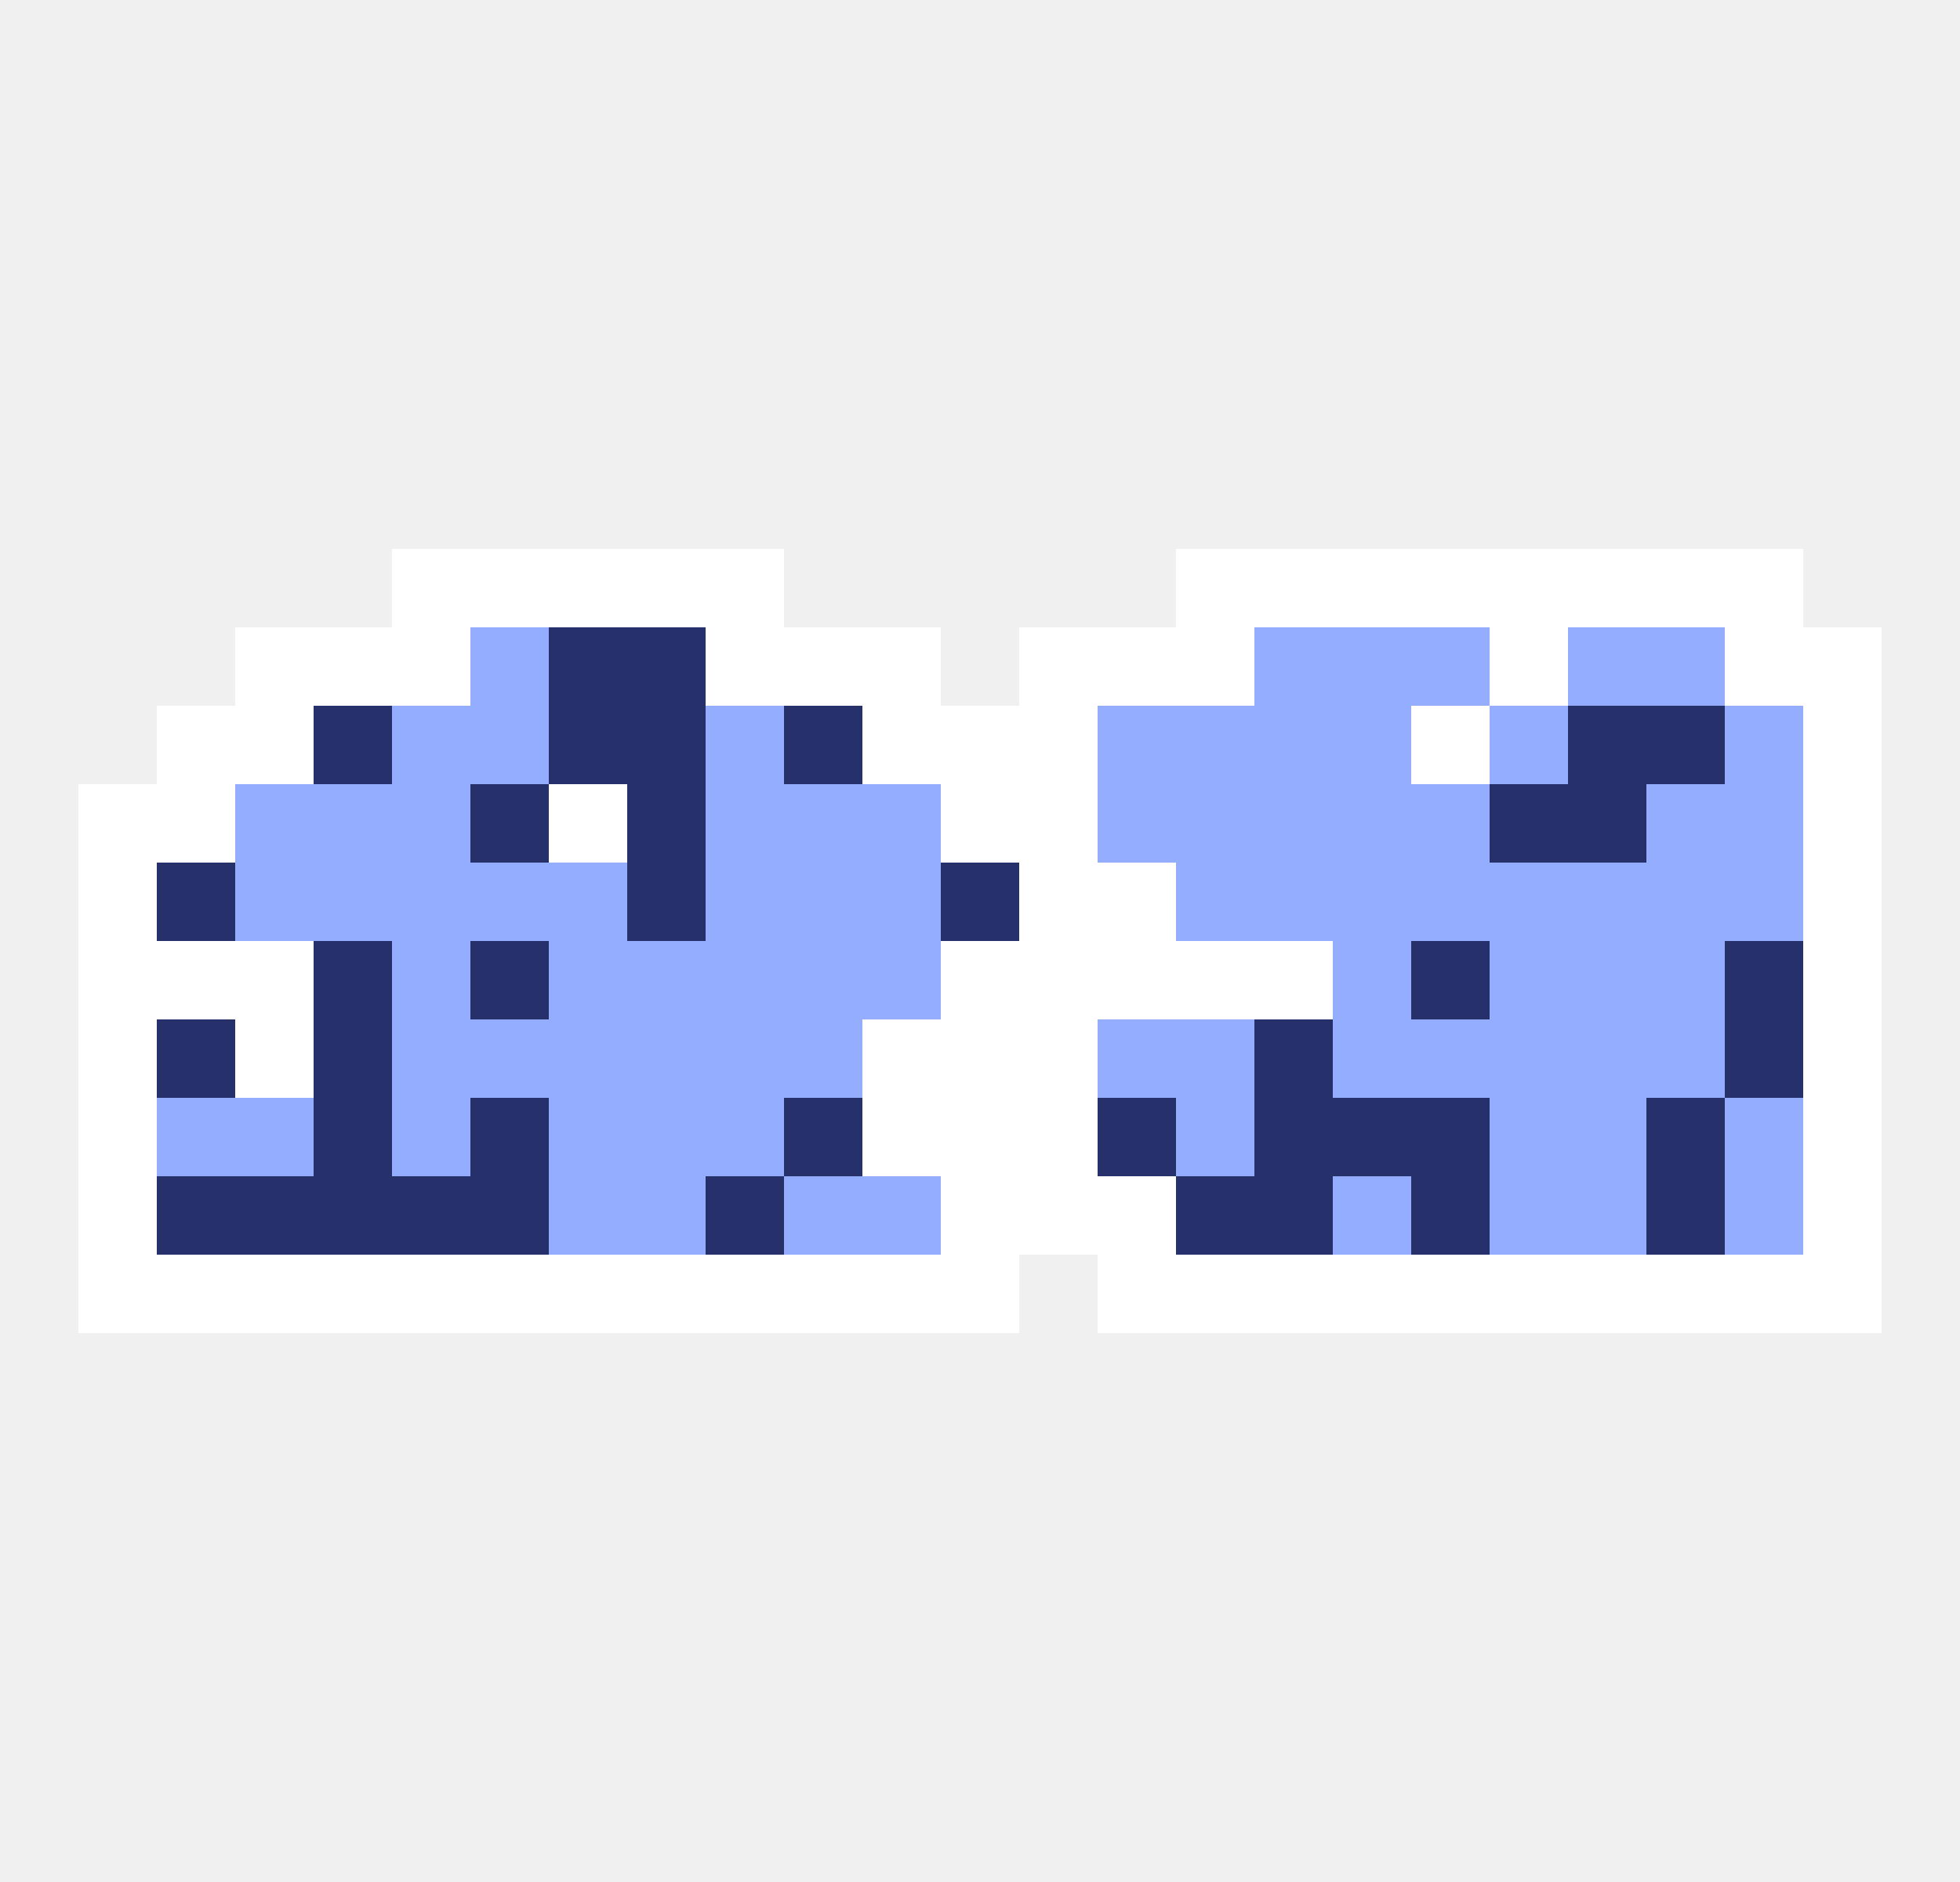
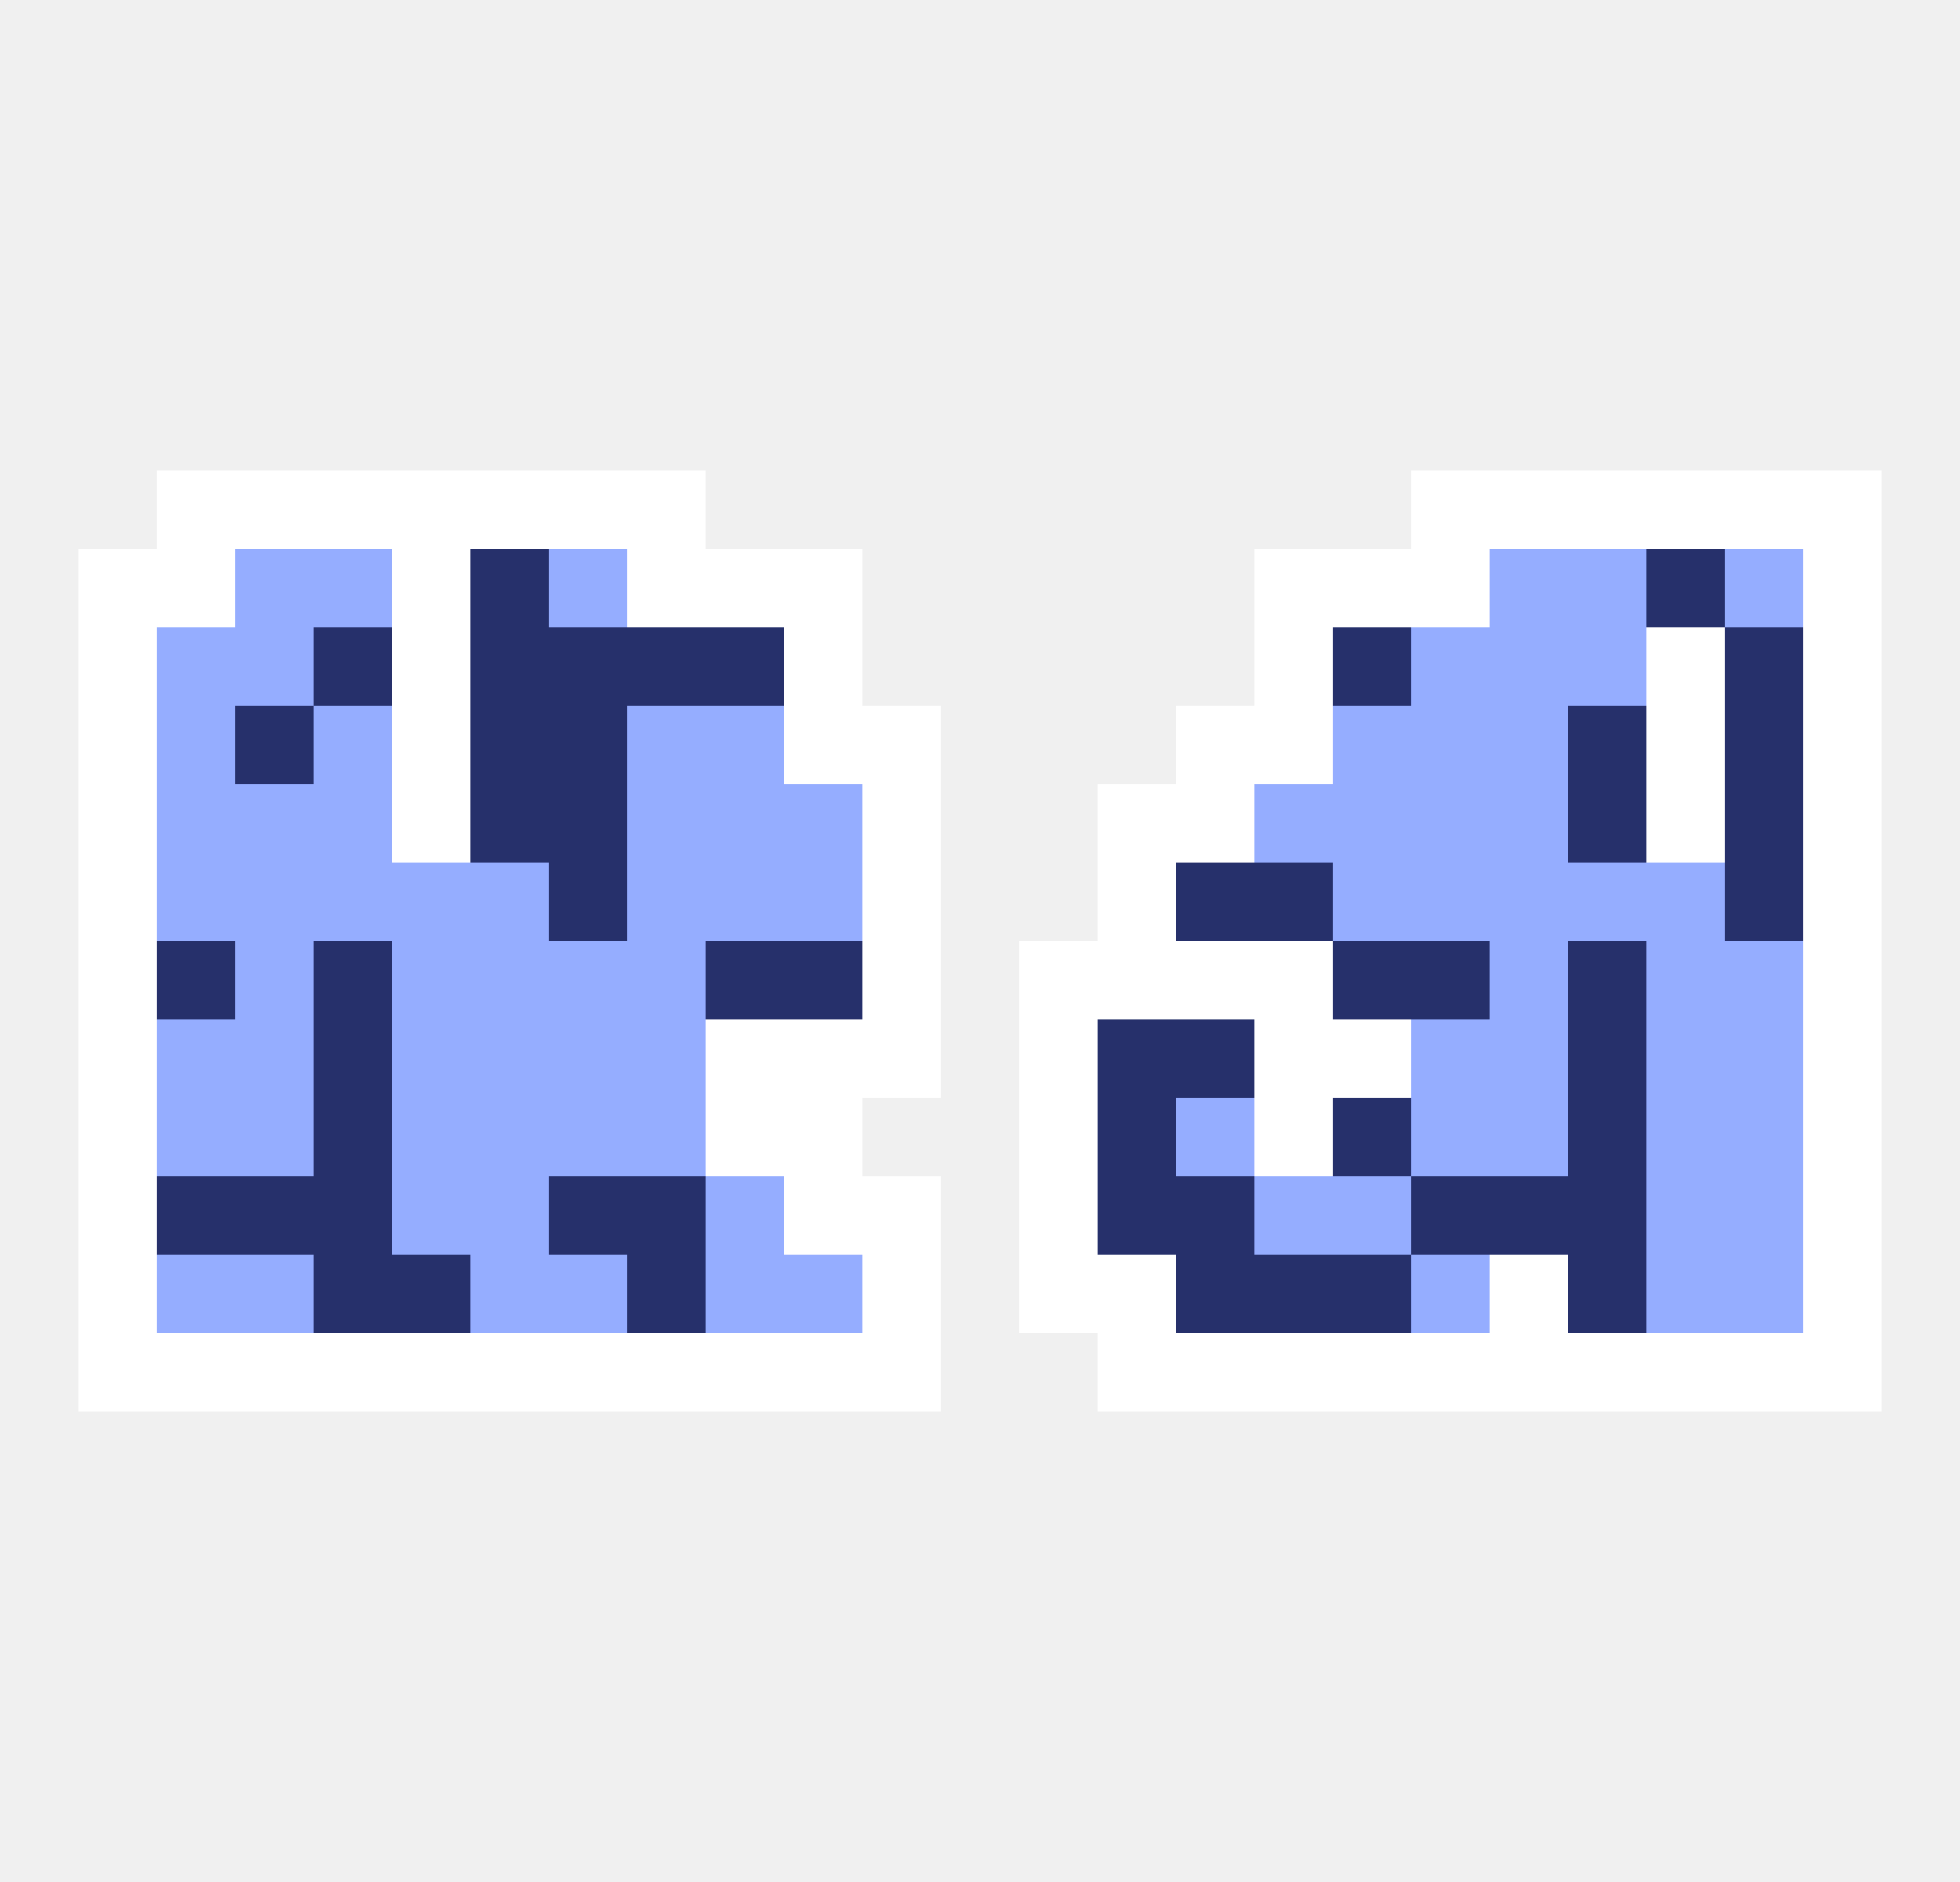
<svg xmlns="http://www.w3.org/2000/svg" width="25" height="24" viewBox="0 0 25 24" fill="none" shape-rendering="crispEdges">
-   <rect x="5" y="7" width="5" height="1" fill="#FFFFFF" />
-   <rect x="15" y="7" width="8" height="1" fill="#FFFFFF" />
-   <rect x="3" y="8" width="3" height="1" fill="#FFFFFF" />
-   <rect x="6" y="8" width="1" height="1" fill="#95ADFF" />
-   <rect x="7" y="8" width="2" height="1" fill="#26306B" />
-   <rect x="9" y="8" width="3" height="1" fill="#FFFFFF" />
-   <rect x="13" y="8" width="3" height="1" fill="#FFFFFF" />
-   <rect x="16" y="8" width="3" height="1" fill="#95ADFF" />
-   <rect x="19" y="8" width="1" height="1" fill="#FFFFFF" />
-   <rect x="20" y="8" width="2" height="1" fill="#95ADFF" />
-   <rect x="22" y="8" width="2" height="1" fill="#FFFFFF" />
-   <rect x="2" y="9" width="2" height="1" fill="#FFFFFF" />
-   <rect x="4" y="9" width="1" height="1" fill="#26306B" />
-   <rect x="5" y="9" width="2" height="1" fill="#95ADFF" />
-   <rect x="7" y="9" width="2" height="1" fill="#26306B" />
-   <rect x="9" y="9" width="1" height="1" fill="#95ADFF" />
-   <rect x="10" y="9" width="1" height="1" fill="#26306B" />
-   <rect x="11" y="9" width="3" height="1" fill="#FFFFFF" />
-   <rect x="14" y="9" width="4" height="1" fill="#95ADFF" />
-   <rect x="18" y="9" width="1" height="1" fill="#FFFFFF" />
-   <rect x="19" y="9" width="1" height="1" fill="#95ADFF" />
-   <rect x="20" y="9" width="2" height="1" fill="#26306B" />
-   <rect x="22" y="9" width="1" height="1" fill="#95ADFF" />
+   <rect x="2" y="6" width="7" height="1" fill="#FFFFFF" />
+   <rect x="18" y="6" width="6" height="1" fill="#FFFFFF" />
+   <rect x="1" y="7" width="2" height="1" fill="#FFFFFF" />
+   <rect x="3" y="7" width="2" height="1" fill="#95ADFF" />
+   <rect x="5" y="7" width="1" height="1" fill="#FFFFFF" />
+   <rect x="6" y="7" width="1" height="1" fill="#26306B" />
+   <rect x="7" y="7" width="1" height="1" fill="#95ADFF" />
+   <rect x="8" y="7" width="3" height="1" fill="#FFFFFF" />
+   <rect x="16" y="7" width="3" height="1" fill="#FFFFFF" />
+   <rect x="19" y="7" width="2" height="1" fill="#95ADFF" />
+   <rect x="21" y="7" width="1" height="1" fill="#26306B" />
+   <rect x="22" y="7" width="1" height="1" fill="#95ADFF" />
+   <rect x="23" y="7" width="1" height="1" fill="#FFFFFF" />
+   <rect x="1" y="8" width="1" height="1" fill="#FFFFFF" />
+   <rect x="2" y="8" width="2" height="1" fill="#95ADFF" />
+   <rect x="4" y="8" width="1" height="1" fill="#26306B" />
+   <rect x="5" y="8" width="1" height="1" fill="#FFFFFF" />
+   <rect x="6" y="8" width="4" height="1" fill="#26306B" />
+   <rect x="10" y="8" width="1" height="1" fill="#FFFFFF" />
+   <rect x="16" y="8" width="1" height="1" fill="#FFFFFF" />
+   <rect x="17" y="8" width="1" height="1" fill="#26306B" />
+   <rect x="18" y="8" width="3" height="1" fill="#95ADFF" />
+   <rect x="21" y="8" width="1" height="1" fill="#FFFFFF" />
+   <rect x="22" y="8" width="1" height="1" fill="#26306B" />
+   <rect x="23" y="8" width="1" height="1" fill="#FFFFFF" />
+   <rect x="1" y="9" width="1" height="1" fill="#FFFFFF" />
+   <rect x="2" y="9" width="1" height="1" fill="#95ADFF" />
+   <rect x="3" y="9" width="1" height="1" fill="#26306B" />
+   <rect x="4" y="9" width="1" height="1" fill="#95ADFF" />
+   <rect x="5" y="9" width="1" height="1" fill="#FFFFFF" />
+   <rect x="6" y="9" width="2" height="1" fill="#26306B" />
+   <rect x="8" y="9" width="2" height="1" fill="#95ADFF" />
+   <rect x="10" y="9" width="2" height="1" fill="#FFFFFF" />
+   <rect x="15" y="9" width="2" height="1" fill="#FFFFFF" />
+   <rect x="17" y="9" width="3" height="1" fill="#95ADFF" />
+   <rect x="20" y="9" width="1" height="1" fill="#26306B" />
+   <rect x="21" y="9" width="1" height="1" fill="#FFFFFF" />
+   <rect x="22" y="9" width="1" height="1" fill="#26306B" />
  <rect x="23" y="9" width="1" height="1" fill="#FFFFFF" />
-   <rect x="1" y="10" width="2" height="1" fill="#FFFFFF" />
-   <rect x="3" y="10" width="3" height="1" fill="#95ADFF" />
-   <rect x="6" y="10" width="1" height="1" fill="#26306B" />
-   <rect x="7" y="10" width="1" height="1" fill="#FFFFFF" />
-   <rect x="8" y="10" width="1" height="1" fill="#26306B" />
-   <rect x="9" y="10" width="3" height="1" fill="#95ADFF" />
-   <rect x="12" y="10" width="2" height="1" fill="#FFFFFF" />
-   <rect x="14" y="10" width="5" height="1" fill="#95ADFF" />
-   <rect x="19" y="10" width="2" height="1" fill="#26306B" />
-   <rect x="21" y="10" width="2" height="1" fill="#95ADFF" />
+   <rect x="1" y="10" width="1" height="1" fill="#FFFFFF" />
+   <rect x="2" y="10" width="3" height="1" fill="#95ADFF" />
+   <rect x="5" y="10" width="1" height="1" fill="#FFFFFF" />
+   <rect x="6" y="10" width="2" height="1" fill="#26306B" />
+   <rect x="8" y="10" width="3" height="1" fill="#95ADFF" />
+   <rect x="11" y="10" width="1" height="1" fill="#FFFFFF" />
+   <rect x="14" y="10" width="2" height="1" fill="#FFFFFF" />
+   <rect x="16" y="10" width="4" height="1" fill="#95ADFF" />
+   <rect x="20" y="10" width="1" height="1" fill="#26306B" />
+   <rect x="21" y="10" width="1" height="1" fill="#FFFFFF" />
+   <rect x="22" y="10" width="1" height="1" fill="#26306B" />
  <rect x="23" y="10" width="1" height="1" fill="#FFFFFF" />
  <rect x="1" y="11" width="1" height="1" fill="#FFFFFF" />
-   <rect x="2" y="11" width="1" height="1" fill="#26306B" />
-   <rect x="3" y="11" width="5" height="1" fill="#95ADFF" />
-   <rect x="8" y="11" width="1" height="1" fill="#26306B" />
-   <rect x="9" y="11" width="3" height="1" fill="#95ADFF" />
-   <rect x="12" y="11" width="1" height="1" fill="#26306B" />
-   <rect x="13" y="11" width="2" height="1" fill="#FFFFFF" />
-   <rect x="15" y="11" width="8" height="1" fill="#95ADFF" />
+   <rect x="2" y="11" width="5" height="1" fill="#95ADFF" />
+   <rect x="7" y="11" width="1" height="1" fill="#26306B" />
+   <rect x="8" y="11" width="3" height="1" fill="#95ADFF" />
+   <rect x="11" y="11" width="1" height="1" fill="#FFFFFF" />
+   <rect x="14" y="11" width="1" height="1" fill="#FFFFFF" />
+   <rect x="15" y="11" width="2" height="1" fill="#26306B" />
+   <rect x="17" y="11" width="5" height="1" fill="#95ADFF" />
+   <rect x="22" y="11" width="1" height="1" fill="#26306B" />
  <rect x="23" y="11" width="1" height="1" fill="#FFFFFF" />
-   <rect x="1" y="12" width="3" height="1" fill="#FFFFFF" />
+   <rect x="1" y="12" width="1" height="1" fill="#FFFFFF" />
+   <rect x="2" y="12" width="1" height="1" fill="#26306B" />
+   <rect x="3" y="12" width="1" height="1" fill="#95ADFF" />
  <rect x="4" y="12" width="1" height="1" fill="#26306B" />
-   <rect x="5" y="12" width="1" height="1" fill="#95ADFF" />
-   <rect x="6" y="12" width="1" height="1" fill="#26306B" />
-   <rect x="7" y="12" width="5" height="1" fill="#95ADFF" />
-   <rect x="12" y="12" width="5" height="1" fill="#FFFFFF" />
-   <rect x="17" y="12" width="1" height="1" fill="#95ADFF" />
-   <rect x="18" y="12" width="1" height="1" fill="#26306B" />
-   <rect x="19" y="12" width="3" height="1" fill="#95ADFF" />
-   <rect x="22" y="12" width="1" height="1" fill="#26306B" />
+   <rect x="5" y="12" width="4" height="1" fill="#95ADFF" />
+   <rect x="9" y="12" width="2" height="1" fill="#26306B" />
+   <rect x="11" y="12" width="1" height="1" fill="#FFFFFF" />
+   <rect x="13" y="12" width="4" height="1" fill="#FFFFFF" />
+   <rect x="17" y="12" width="2" height="1" fill="#26306B" />
+   <rect x="19" y="12" width="1" height="1" fill="#95ADFF" />
+   <rect x="20" y="12" width="1" height="1" fill="#26306B" />
+   <rect x="21" y="12" width="2" height="1" fill="#95ADFF" />
  <rect x="23" y="12" width="1" height="1" fill="#FFFFFF" />
  <rect x="1" y="13" width="1" height="1" fill="#FFFFFF" />
-   <rect x="2" y="13" width="1" height="1" fill="#26306B" />
-   <rect x="3" y="13" width="1" height="1" fill="#FFFFFF" />
+   <rect x="2" y="13" width="2" height="1" fill="#95ADFF" />
  <rect x="4" y="13" width="1" height="1" fill="#26306B" />
-   <rect x="5" y="13" width="6" height="1" fill="#95ADFF" />
-   <rect x="11" y="13" width="3" height="1" fill="#FFFFFF" />
-   <rect x="14" y="13" width="2" height="1" fill="#95ADFF" />
-   <rect x="16" y="13" width="1" height="1" fill="#26306B" />
-   <rect x="17" y="13" width="5" height="1" fill="#95ADFF" />
-   <rect x="22" y="13" width="1" height="1" fill="#26306B" />
+   <rect x="5" y="13" width="4" height="1" fill="#95ADFF" />
+   <rect x="9" y="13" width="3" height="1" fill="#FFFFFF" />
+   <rect x="13" y="13" width="1" height="1" fill="#FFFFFF" />
+   <rect x="14" y="13" width="2" height="1" fill="#26306B" />
+   <rect x="16" y="13" width="2" height="1" fill="#FFFFFF" />
+   <rect x="18" y="13" width="2" height="1" fill="#95ADFF" />
+   <rect x="20" y="13" width="1" height="1" fill="#26306B" />
+   <rect x="21" y="13" width="2" height="1" fill="#95ADFF" />
  <rect x="23" y="13" width="1" height="1" fill="#FFFFFF" />
  <rect x="1" y="14" width="1" height="1" fill="#FFFFFF" />
  <rect x="2" y="14" width="2" height="1" fill="#95ADFF" />
  <rect x="4" y="14" width="1" height="1" fill="#26306B" />
-   <rect x="5" y="14" width="1" height="1" fill="#95ADFF" />
-   <rect x="6" y="14" width="1" height="1" fill="#26306B" />
-   <rect x="7" y="14" width="3" height="1" fill="#95ADFF" />
-   <rect x="10" y="14" width="1" height="1" fill="#26306B" />
-   <rect x="11" y="14" width="3" height="1" fill="#FFFFFF" />
+   <rect x="5" y="14" width="4" height="1" fill="#95ADFF" />
+   <rect x="9" y="14" width="2" height="1" fill="#FFFFFF" />
+   <rect x="13" y="14" width="1" height="1" fill="#FFFFFF" />
  <rect x="14" y="14" width="1" height="1" fill="#26306B" />
  <rect x="15" y="14" width="1" height="1" fill="#95ADFF" />
-   <rect x="16" y="14" width="3" height="1" fill="#26306B" />
-   <rect x="19" y="14" width="2" height="1" fill="#95ADFF" />
-   <rect x="21" y="14" width="1" height="1" fill="#26306B" />
-   <rect x="22" y="14" width="1" height="1" fill="#95ADFF" />
+   <rect x="16" y="14" width="1" height="1" fill="#FFFFFF" />
+   <rect x="17" y="14" width="1" height="1" fill="#26306B" />
+   <rect x="18" y="14" width="2" height="1" fill="#95ADFF" />
+   <rect x="20" y="14" width="1" height="1" fill="#26306B" />
+   <rect x="21" y="14" width="2" height="1" fill="#95ADFF" />
  <rect x="23" y="14" width="1" height="1" fill="#FFFFFF" />
  <rect x="1" y="15" width="1" height="1" fill="#FFFFFF" />
-   <rect x="2" y="15" width="5" height="1" fill="#26306B" />
-   <rect x="7" y="15" width="2" height="1" fill="#95ADFF" />
-   <rect x="9" y="15" width="1" height="1" fill="#26306B" />
-   <rect x="10" y="15" width="2" height="1" fill="#95ADFF" />
-   <rect x="12" y="15" width="3" height="1" fill="#FFFFFF" />
-   <rect x="15" y="15" width="2" height="1" fill="#26306B" />
-   <rect x="17" y="15" width="1" height="1" fill="#95ADFF" />
-   <rect x="18" y="15" width="1" height="1" fill="#26306B" />
-   <rect x="19" y="15" width="2" height="1" fill="#95ADFF" />
-   <rect x="21" y="15" width="1" height="1" fill="#26306B" />
-   <rect x="22" y="15" width="1" height="1" fill="#95ADFF" />
+   <rect x="2" y="15" width="3" height="1" fill="#26306B" />
+   <rect x="5" y="15" width="2" height="1" fill="#95ADFF" />
+   <rect x="7" y="15" width="2" height="1" fill="#26306B" />
+   <rect x="9" y="15" width="1" height="1" fill="#95ADFF" />
+   <rect x="10" y="15" width="2" height="1" fill="#FFFFFF" />
+   <rect x="13" y="15" width="1" height="1" fill="#FFFFFF" />
+   <rect x="14" y="15" width="2" height="1" fill="#26306B" />
+   <rect x="16" y="15" width="2" height="1" fill="#95ADFF" />
+   <rect x="18" y="15" width="3" height="1" fill="#26306B" />
+   <rect x="21" y="15" width="2" height="1" fill="#95ADFF" />
  <rect x="23" y="15" width="1" height="1" fill="#FFFFFF" />
-   <rect x="1" y="16" width="12" height="1" fill="#FFFFFF" />
-   <rect x="14" y="16" width="10" height="1" fill="#FFFFFF" />
+   <rect x="1" y="16" width="1" height="1" fill="#FFFFFF" />
+   <rect x="2" y="16" width="2" height="1" fill="#95ADFF" />
+   <rect x="4" y="16" width="2" height="1" fill="#26306B" />
+   <rect x="6" y="16" width="2" height="1" fill="#95ADFF" />
+   <rect x="8" y="16" width="1" height="1" fill="#26306B" />
+   <rect x="9" y="16" width="2" height="1" fill="#95ADFF" />
+   <rect x="11" y="16" width="1" height="1" fill="#FFFFFF" />
+   <rect x="13" y="16" width="2" height="1" fill="#FFFFFF" />
+   <rect x="15" y="16" width="3" height="1" fill="#26306B" />
+   <rect x="18" y="16" width="1" height="1" fill="#95ADFF" />
+   <rect x="19" y="16" width="1" height="1" fill="#FFFFFF" />
+   <rect x="20" y="16" width="1" height="1" fill="#26306B" />
+   <rect x="21" y="16" width="2" height="1" fill="#95ADFF" />
+   <rect x="23" y="16" width="1" height="1" fill="#FFFFFF" />
+   <rect x="1" y="17" width="11" height="1" fill="#FFFFFF" />
+   <rect x="14" y="17" width="10" height="1" fill="#FFFFFF" />
</svg>
